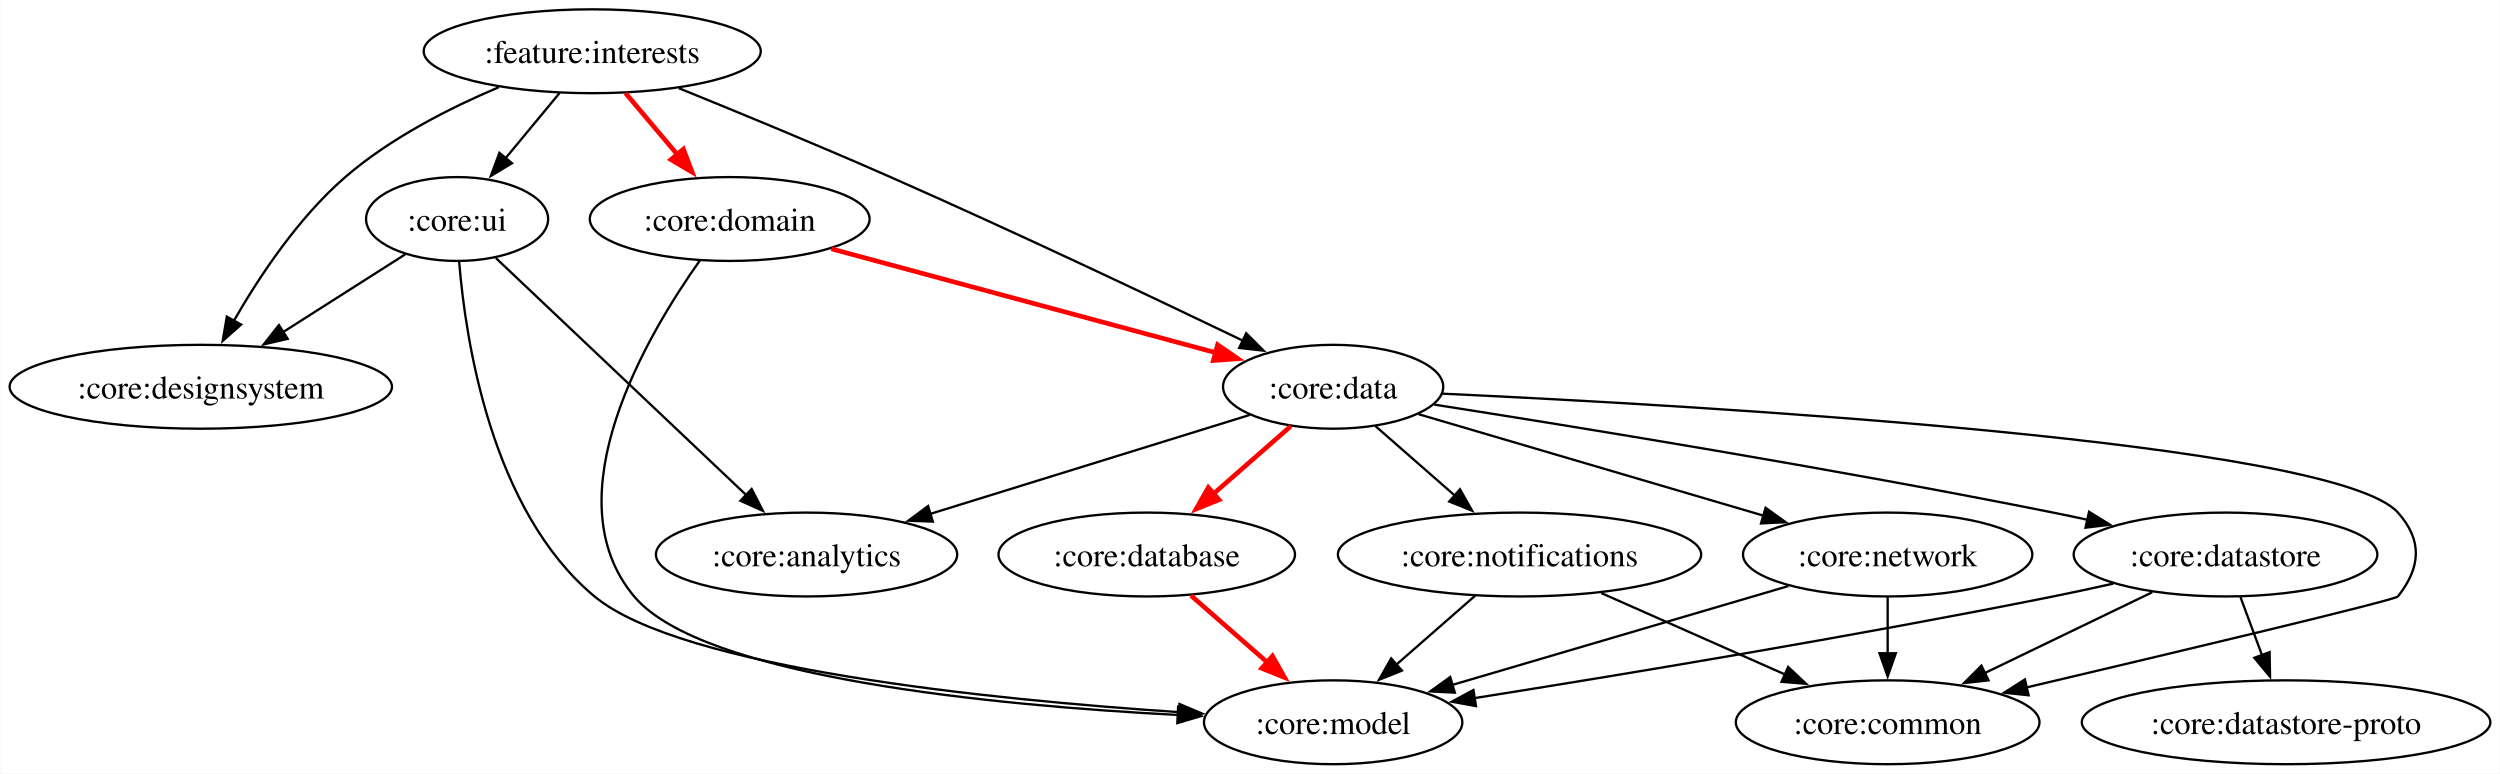
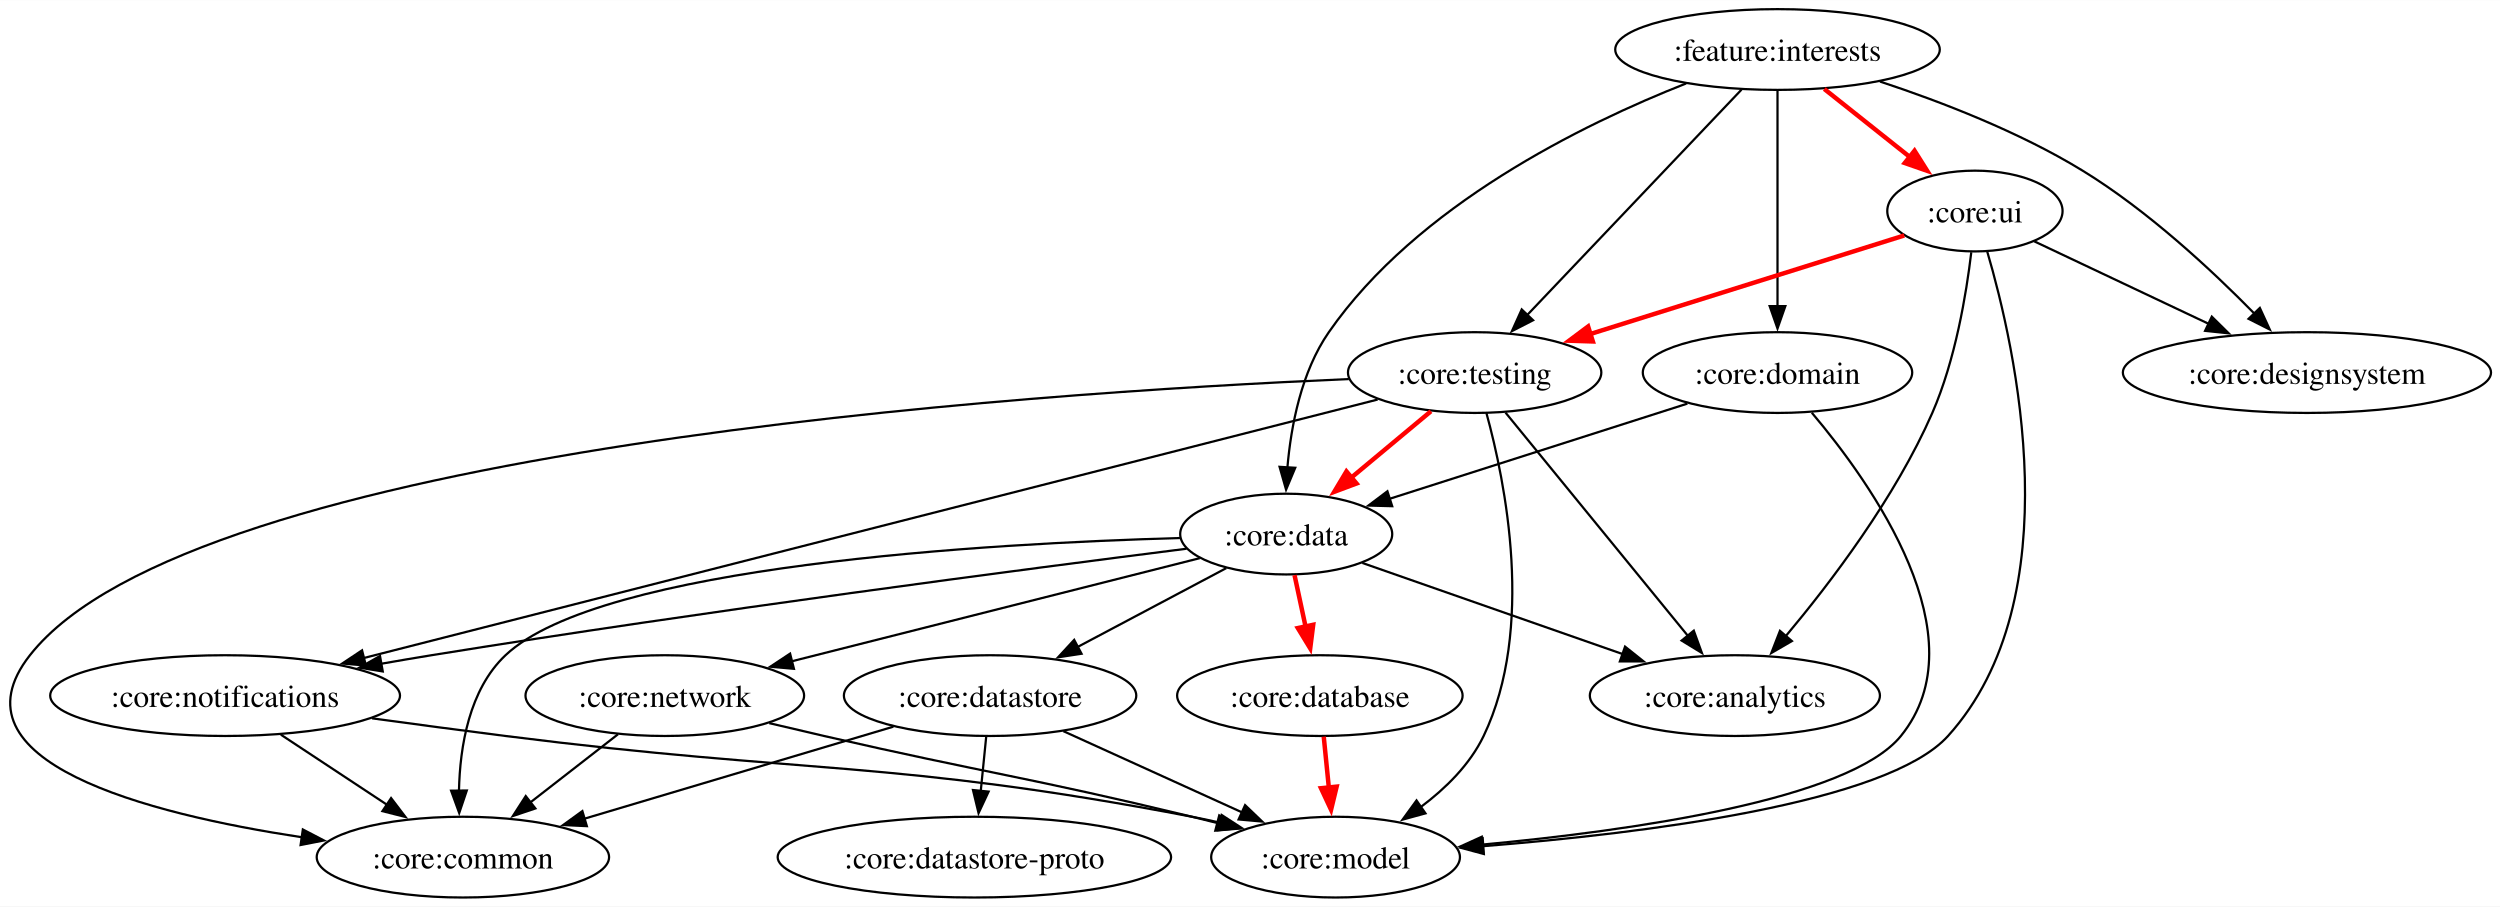
- <svg xmlns="http://www.w3.org/2000/svg" width="1073pt" height="332pt" viewBox="0 0 1072.75 332">
+ <svg xmlns="http://www.w3.org/2000/svg" width="1114pt" height="404pt" viewBox="0 0 1114.4 404">
  <g class="graph">
-     <path fill="#fff" d="M0 332V0h1072.75v332z" />
-     <g class="node" transform="translate(4 328)">
-       <ellipse cx="250.06" cy="-306" fill="none" stroke="#000" rx="72.34" ry="18" />
-       <text x="250.06" y="-300.95" font-family="Times,serif" font-size="14" text-anchor="middle">:feature:interests</text>
+     <path fill="#fff" d="M0 404V0h1114.4v404z" />
+     <g class="node" transform="translate(4 400)">
+       <ellipse cx="788.34" cy="-378" fill="none" stroke="#000" rx="72.34" ry="18" />
+       <text x="788.34" y="-372.95" font-family="Times,serif" font-size="14" text-anchor="middle">:feature:interests</text>
    </g>
-     <g class="node" transform="translate(4 328)">
-       <ellipse cx="192.06" cy="-234" fill="none" stroke="#000" rx="39.07" ry="18" />
-       <text x="192.06" y="-228.95" font-family="Times,serif" font-size="14" text-anchor="middle">:core:ui</text>
+     <g class="node" transform="translate(4 400)">
+       <ellipse cx="653.34" cy="-234" fill="none" stroke="#000" rx="56.47" ry="18" />
+       <text x="653.34" y="-228.95" font-family="Times,serif" font-size="14" text-anchor="middle">:core:testing</text>
    </g>
    <g stroke="#000" class="edge">
-       <path fill="none" d="M240.02 39.95c-6.94 8.37-15.45 18.65-23.13 27.92" />
-       <path d="m219.61 70.06-9.07 5.47 3.68-9.94z" />
+       <path fill="none" d="M776.32 39.85c-23.67 24.9-68.14 71.68-95.5 100.45" />
+       <path d="m683.39 142.68-9.43 4.84 4.36-9.66z" />
    </g>
-     <g class="node" transform="translate(4 328)">
-       <ellipse cx="82.06" cy="-162" fill="none" stroke="#000" rx="82.06" ry="18" />
-       <text x="82.06" y="-156.95" font-family="Times,serif" font-size="14" text-anchor="middle">:core:designsystem</text>
+     <g class="node" transform="translate(4 400)">
+       <ellipse cx="876.34" cy="-306" fill="none" stroke="#000" rx="39.07" ry="18" />
+       <text x="876.34" y="-300.95" font-family="Times,serif" font-size="14" text-anchor="middle">:core:ui</text>
+     </g>
+     <g stroke="red" stroke-width="2" class="edge">
+       <path fill="none" d="M813.19 39.59c11.78 9.37 26.66 21.2 39.41 31.34" />
+       <path fill="red" d="m853.42 67.11 5.65 8.97-10.01-3.49z" />
+     </g>
+     <g class="node" transform="translate(4 400)">
+       <ellipse cx="1024.34" cy="-234" fill="none" stroke="#000" rx="82.06" ry="18" />
+       <text x="1024.34" y="-228.95" font-family="Times,serif" font-size="14" text-anchor="middle">:core:designsystem</text>
    </g>
    <g stroke="#000" class="edge">
-       <path fill="none" d="M213.97 37.43c-21.14 8.93-46.61 21.88-65.91 38.57-20.07 17.36-36.83 42.57-47.84 61.73" />
-       <path d="m103.35 139.3-7.91 7.04 1.79-10.44z" />
+       <path fill="none" d="M838.01 36.27c27.34 9.03 62.13 22.46 90.33 39.73 29.01 17.76 57.53 44.3 76.64 63.78" />
+       <path d="m1007.35 137.19 4.42 9.63-9.46-4.77z" />
    </g>
-     <g class="node" transform="translate(4 328)">
-       <ellipse cx="568.06" cy="-162" fill="none" stroke="#000" rx="47.26" ry="18" />
-       <text x="568.06" y="-156.95" font-family="Times,serif" font-size="14" text-anchor="middle">:core:data</text>
+     <g class="node" transform="translate(4 400)">
+       <ellipse cx="569.34" cy="-162" fill="none" stroke="#000" rx="47.26" ry="18" />
+       <text x="569.34" y="-156.95" font-family="Times,serif" font-size="14" text-anchor="middle">:core:data</text>
    </g>
    <g stroke="#000" class="edge">
-       <path fill="none" d="M291.22 37.86c25.65 10.39 60.47 24.75 90.84 38.14 52.86 23.31 113.14 51.89 151.37 70.27" />
-       <path d="m534.74 143.02 7.49 7.5-10.52-1.19z" />
+       <path fill="none" d="M751.6 37.13C705.45 55.32 631.57 91.5 592.34 148c-12.27 17.67-16.86 41.73-18.47 60.37" />
+       <path d="m577.37 208.44-4.09 9.77-2.9-10.19z" />
    </g>
-     <g class="node" transform="translate(4 328)">
-       <ellipse cx="309.06" cy="-234" fill="none" stroke="#000" rx="60.05" ry="18" />
-       <text x="309.06" y="-228.95" font-family="Times,serif" font-size="14" text-anchor="middle">:core:domain</text>
+     <g class="node" transform="translate(4 400)">
+       <ellipse cx="788.34" cy="-234" fill="none" stroke="#000" rx="60.05" ry="18" />
+       <text x="788.34" y="-228.95" font-family="Times,serif" font-size="14" text-anchor="middle">:core:domain</text>
+     </g>
+     <g stroke="#000" class="edge">
+       <path fill="none" d="M792.34 40.41v96.17" />
+       <path d="m795.84 136.38-3.5 10-3.5-10z" />
    </g>
    <g stroke="red" stroke-width="2" class="edge">
-       <path fill="none" d="M268.34 39.95c6.96 8.25 15.47 18.35 23.2 27.51" />
-       <path fill="red" d="m293.19 63.99 3.77 9.91-9.12-5.39z" />
+       <path fill="none" d="M637.86 183.24c-10.89 9.07-24.65 20.54-36.66 30.55" />
+       <path fill="red" d="m604.68 215.44-9.93 3.72 5.44-9.09z" />
+     </g>
+     <g class="node" transform="translate(4 400)">
+       <ellipse cx="769.34" cy="-90" fill="none" stroke="#000" rx="64.66" ry="18" />
+       <text x="769.34" y="-84.95" font-family="Times,serif" font-size="14" text-anchor="middle">:core:analytics</text>
    </g>
    <g stroke="#000" class="edge">
-       <path fill="none" d="M173.8 109.17c-15.15 9.64-35.51 22.59-52.8 33.6" />
-       <path d="m123.35 145.42-10.31 2.41 6.55-8.32z" />
+       <path fill="none" d="M671.1 183.85c20.15 24.66 57.82 70.78 81.38 99.62" />
+       <path d="m755.02 281.04 3.62 9.96-9.04-5.53z" />
    </g>
-     <g class="node" transform="translate(4 328)">
-       <ellipse cx="342.06" cy="-90" fill="none" stroke="#000" rx="64.66" ry="18" />
-       <text x="342.06" y="-84.95" font-family="Times,serif" font-size="14" text-anchor="middle">:core:analytics</text>
+     <g class="node" transform="translate(4 400)">
+       <ellipse cx="202.34" cy="-18" fill="none" stroke="#000" rx="65.17" ry="18" />
+       <text x="202.34" y="-12.95" font-family="Times,serif" font-size="14" text-anchor="middle">:core:common</text>
    </g>
    <g stroke="#000" class="edge">
-       <path fill="none" d="M212.69 110.74c26.07 24.68 76.79 72.69 107.61 101.88" />
-       <path d="m322.48 209.86 4.85 9.41-9.66-4.33z" />
+       <path fill="none" d="M601.27 168.9C458.21 175.06 85.78 199.82 13.34 292c-37.31 47.47 51.94 70.62 121.19 81.14" />
+       <path d="m134.99 369.67 9.4 4.9-10.4 2.03z" />
    </g>
-     <g class="node" transform="translate(4 328)">
-       <ellipse cx="568.06" cy="-18" fill="none" stroke="#000" rx="55.45" ry="18" />
-       <text x="568.06" y="-12.95" font-family="Times,serif" font-size="14" text-anchor="middle">:core:model</text>
+     <g class="node" transform="translate(4 400)">
+       <ellipse cx="591.34" cy="-18" fill="none" stroke="#000" rx="55.45" ry="18" />
+       <text x="591.34" y="-12.95" font-family="Times,serif" font-size="14" text-anchor="middle">:core:model</text>
    </g>
    <g stroke="#000" class="edge">
-       <path fill="none" d="M196.94 112.27c2.71 33.41 13.67 106.85 58.12 143.73 37.27 30.92 169.75 44.28 251.18 49.67" />
-       <path d="m506.11 302.16 9.76 4.13-10.21 2.85z" />
+       <path fill="none" d="M662.58 184.03c8.4 30.58 21.73 96.07-1.24 143.97-6.11 12.73-16.93 23.38-28.06 31.7" />
+       <path d="m635.41 362.48-10.22 2.81 6.24-8.57z" />
+     </g>
+     <g class="node" transform="translate(4 400)">
+       <ellipse cx="96.34" cy="-90" fill="none" stroke="#000" rx="77.97" ry="18" />
+       <text x="96.34" y="-84.95" font-family="Times,serif" font-size="14" text-anchor="middle">:core:notifications</text>
    </g>
    <g stroke="#000" class="edge">
-       <path fill="none" d="M536.25 178.09c-36.9 11.43-94.85 29.38-137.09 42.46" />
-       <path d="m400.27 223.87-10.58-.38 8.51-6.3z" />
+       <path fill="none" d="M614.1 178.02c-98.21 25.04-338.33 86.26-452.07 115.25" />
+       <path d="m163.12 296.61-10.56-.92 8.83-5.87z" />
    </g>
-     <g class="node" transform="translate(4 328)">
-       <ellipse cx="806.06" cy="-18" fill="none" stroke="#000" rx="65.17" ry="18" />
-       <text x="806.06" y="-12.95" font-family="Times,serif" font-size="14" text-anchor="middle">:core:common</text>
+     <g stroke="red" stroke-width="2" class="edge">
+       <path fill="none" d="M848.86 104.88c-36.78 11.55-98.1 30.8-141.44 44.4" />
+       <path fill="red" d="m710.02 152.13-10.59-.34 8.49-6.34z" />
    </g>
    <g stroke="#000" class="edge">
-       <path fill="none" d="M618.84 168.96c111.03 5.14 383.23 20.73 410.22 51.04 10.64 11.95 9.89 23.43 0 36-1.27 1.61-95.22 23.94-159.64 39.1" />
-       <path d="m870.57 298.42-10.54-1.12 8.94-5.69z" />
+       <path fill="none" d="M906.8 107.51c21.63 10.24 52.66 24.91 77.95 36.87" />
+       <path d="m985.93 141.07 7.54 7.44-10.54-1.11z" />
    </g>
-     <g class="node" transform="translate(4 328)">
-       <ellipse cx="488.06" cy="-90" fill="none" stroke="#000" rx="63.63" ry="18" />
-       <text x="488.06" y="-84.95" font-family="Times,serif" font-size="14" text-anchor="middle">:core:database</text>
+     <g stroke="#000" class="edge">
+       <path fill="none" d="M878.72 112.36c-2.19 18.41-7.07 48.04-17.38 71.64-16.49 37.74-45.32 75.65-65.47 99.67" />
+       <path d="m798.75 285.68-9.16 5.33 3.84-9.88z" />
+     </g>
+     <g stroke="#000" class="edge">
+       <path fill="none" d="M885.82 112.03c12.51 42.55 38.04 154.5-17.48 215.97-27.11 30.02-135.66 43.44-207.44 49.14" />
+       <path d="m661.45 380.61-10.23-2.74 9.71-4.24z" />
+     </g>
+     <g stroke="#000" class="edge">
+       <path fill="none" d="M607.27 250.87c31.81 11.14 79.78 27.93 115.99 40.6" />
+       <path d="m724.38 288.16 8.28 6.6h-10.59z" />
+     </g>
+     <g stroke="#000" class="edge">
+       <path fill="none" d="M525.98 239.76c-84.9 2.38-258.11 12.16-300.64 52.24-16.19 15.26-20.32 40.65-20.75 60.41" />
+       <path d="m208.08 352.3-3.38 10.04-3.62-9.96z" />
+     </g>
+     <g stroke="#000" class="edge">
+       <path fill="none" d="M528.95 244.52c-71.16 9-215.14 27.82-336.61 47.48-7.33 1.19-14.97 2.49-22.58 3.83" />
+       <path d="m170.62 299.23-10.46-1.68 9.23-5.21z" />
+     </g>
+     <g class="node" transform="translate(4 400)">
+       <ellipse cx="584.34" cy="-90" fill="none" stroke="#000" rx="63.63" ry="18" />
+       <text x="584.34" y="-84.95" font-family="Times,serif" font-size="14" text-anchor="middle">:core:database</text>
    </g>
    <g stroke="red" stroke-width="2" class="edge">
-       <path fill="none" d="M553.91 182.88c-10.22 8.94-23.17 20.27-34.58 30.26" />
-       <path fill="red" d="m523.08 214.5-9.83 3.96 5.23-9.22z" />
+       <path fill="none" d="M577.05 256.3c1.58 7.38 3.46 16.18 5.24 24.45" />
+       <path fill="red" d="m585.37 278.42-1.33 10.52-5.52-9.05z" />
    </g>
-     <g class="node" transform="translate(4 328)">
-       <ellipse cx="951.06" cy="-90" fill="none" stroke="#000" rx="65.17" ry="18" />
-       <text x="951.06" y="-84.95" font-family="Times,serif" font-size="14" text-anchor="middle">:core:datastore</text>
+     <g class="node" transform="translate(4 400)">
+       <ellipse cx="437.34" cy="-90" fill="none" stroke="#000" rx="65.17" ry="18" />
+       <text x="437.34" y="-84.95" font-family="Times,serif" font-size="14" text-anchor="middle">:core:datastore</text>
    </g>
    <g stroke="#000" class="edge">
-       <path fill="none" d="M615.44 173.66c59.92 9.37 171.29 27.43 265.62 46.34 4.86.97 9.88 2.03 14.92 3.12" />
-       <path d="m896.49 219.65 9.01 5.57-10.52 1.26z" />
+       <path fill="none" d="M546.63 253.17c-19.04 10.09-44.92 23.82-66.27 35.14" />
+       <path d="m482.11 291.34-10.47 1.59 7.19-7.78z" />
    </g>
-     <g class="node" transform="translate(4 328)">
-       <ellipse cx="806.06" cy="-90" fill="none" stroke="#000" rx="62.1" ry="18" />
-       <text x="806.06" y="-84.95" font-family="Times,serif" font-size="14" text-anchor="middle">:core:network</text>
+     <g class="node" transform="translate(4 400)">
+       <ellipse cx="292.34" cy="-90" fill="none" stroke="#000" rx="62.1" ry="18" />
+       <text x="292.34" y="-84.95" font-family="Times,serif" font-size="14" text-anchor="middle">:core:network</text>
    </g>
    <g stroke="#000" class="edge">
-       <path fill="none" d="M608.73 177.78c39.54 11.64 102.89 30.27 147.96 43.52" />
-       <path d="m757.67 217.94 8.6 6.18-10.58.54z" />
-     </g>
-     <g class="node" transform="translate(4 328)">
-       <ellipse cx="648.06" cy="-90" fill="none" stroke="#000" rx="77.97" ry="18" />
-       <text x="648.06" y="-84.95" font-family="Times,serif" font-size="14" text-anchor="middle">:core:notifications</text>
+       <path fill="none" d="M534.82 248.73c-47.18 11.93-127.52 32.23-181.77 45.94" />
+       <path d="m353.91 298.06-10.56-.94 8.84-5.84z" />
    </g>
    <g stroke="#000" class="edge">
-       <path fill="none" d="M590.21 182.88c10.04 8.79 22.73 19.89 34 29.75" />
-       <path d="m626.5 209.99 5.22 9.22-9.83-3.96z" />
+       <path fill="none" d="M752.17 179.84c-37.5 11.99-93.45 29.87-132.75 42.43" />
+       <path d="m620.59 225.57-10.6-.29 8.46-6.37z" />
+     </g>
+     <g stroke="#000" class="edge">
+       <path fill="none" d="M807.63 183.9c26.64 31.52 75.45 100.06 39.71 144.1-23.1 28.47-120.04 42.21-186.72 48.42" />
+       <path d="m661.15 379.88-10.27-2.6 9.65-4.37z" />
+     </g>
+     <g stroke="#000" class="edge">
+       <path fill="none" d="M125.19 327.41c14.19 9.37 32.17 21.25 47.6 31.43" />
+       <path d="m174.33 355.67 6.42 8.43-10.28-2.59z" />
+     </g>
+     <g stroke="#000" class="edge">
+       <path fill="none" d="M165.83 320.13c19.17 2.62 40.17 5.42 59.51 7.87 135.85 17.23 171.48 10.36 306 36 4.08.78 8.28 1.67 12.49 2.64" />
+       <path d="m544.55 363.21 8.89 5.76-10.54 1.05z" />
    </g>
    <g stroke="red" stroke-width="2" class="edge">
-       <path fill="none" d="M356.7 106.8c46.05 12.44 118.45 32.01 166.41 44.97" />
-       <path fill="red" d="m522.48 147.98 8.74 5.98-10.56.77z" />
+       <path fill="none" d="m590.07 328.3 2.42 24.16" />
+       <path fill="red" d="m595.82 350.58-2.49 10.3-4.48-9.6z" />
    </g>
    <g stroke="#000" class="edge">
-       <path fill="none" d="M300.33 111.7c-22.58 31.8-64.05 101.65-28.27 144.3 29.2 34.81 154.32 46.77 233.46 50.87" />
-       <path d="m505.52 303.36 9.82 3.98-10.16 3.02z" />
-     </g>
-     <g stroke="red" stroke-width="2" class="edge">
-       <path fill="none" d="M511.02 255.59c10.13 8.87 22.79 19.94 33.94 29.7" />
-       <path fill="red" d="m546.01 281.56 5.22 9.22-9.83-3.95z" />
+       <path fill="none" d="M398.24 323.84c-38.8 11.56-95.99 28.59-137.85 41.06" />
+       <path d="m261.6 368.19-10.58-.5 8.58-6.21z" />
    </g>
    <g stroke="#000" class="edge">
-       <path fill="none" d="M906.98 250.46c-8.61 1.93-17.52 3.86-25.92 5.54-85.91 17.22-185.96 33.74-248.4 43.63" />
-       <path d="m633.37 303.06-10.42-1.89 9.33-5.02z" />
+       <path fill="none" d="M474 325.85c23.25 10.57 54.69 24.86 79.74 36.24" />
+       <path d="m555.01 358.82 7.65 7.33-10.55-.95z" />
+     </g>
+     <g class="node" transform="translate(4 400)">
+       <ellipse cx="430.34" cy="-18" fill="none" stroke="#000" rx="87.69" ry="18" />
+       <text x="430.34" y="-12.95" font-family="Times,serif" font-size="14" text-anchor="middle">:core:datastore-proto</text>
    </g>
    <g stroke="#000" class="edge">
-       <path fill="none" d="M923.6 254.19c-21.09 10.18-49.09 23.7-72.01 34.76" />
-       <path d="m853.35 291.99-10.53 1.19 7.49-7.5z" />
-     </g>
-     <g class="node" transform="translate(4 328)">
-       <ellipse cx="977.06" cy="-18" fill="none" stroke="#000" rx="87.69" ry="18" />
-       <text x="977.06" y="-12.95" font-family="Times,serif" font-size="14" text-anchor="middle">:core:datastore-proto</text>
+       <path fill="none" d="m439.61 328.3-2.42 24.16" />
+       <path d="m440.68 352.79-4.48 9.6-2.49-10.3z" />
    </g>
    <g stroke="#000" class="edge">
-       <path fill="none" d="M961.49 256.3c2.8 7.55 6.15 16.58 9.29 25.02" />
-       <path d="m973.98 279.88.2 10.6-6.76-8.16z" />
+       <path fill="none" d="M275.47 327.24c-11.62 9.03-26.28 20.43-39.11 30.41" />
+       <path d="m238.65 360.3-10.04 3.38 5.74-8.9z" />
    </g>
    <g stroke="#000" class="edge">
-       <path fill="none" d="M767.51 251.51c-40.47 11.91-101.39 29.82-144.44 42.49" />
-       <path d="m624.29 297.29-10.58-.54 8.61-6.18z" />
-     </g>
-     <g stroke="#000" class="edge">
-       <path fill="none" d="M810.06 256.3v24.16" />
-       <path d="m813.56 280.38-3.5 10-3.5-10z" />
-     </g>
-     <g stroke="#000" class="edge">
-       <path fill="none" d="M633.1 255.59c-10.13 8.87-22.79 19.94-33.95 29.7" />
-       <path d="m601.58 287.82-9.83 3.95 5.22-9.21z" />
-     </g>
-     <g stroke="#000" class="edge">
-       <path fill="none" d="M687.13 254.54c23.3 10.32 54.09 23.96 79.03 35.01" />
-       <path d="m767.34 286.24 7.72 7.25-10.56-.85z" />
+       <path fill="none" d="M342.9 322.28c8.14 1.94 16.53 3.91 24.44 5.72 72.73 16.69 91.48 18.42 164 36 3.74.91 7.61 1.87 11.49 2.85" />
+       <path d="m543.48 363.41 8.8 5.88-10.55.9z" />
    </g>
  </g>
</svg>
